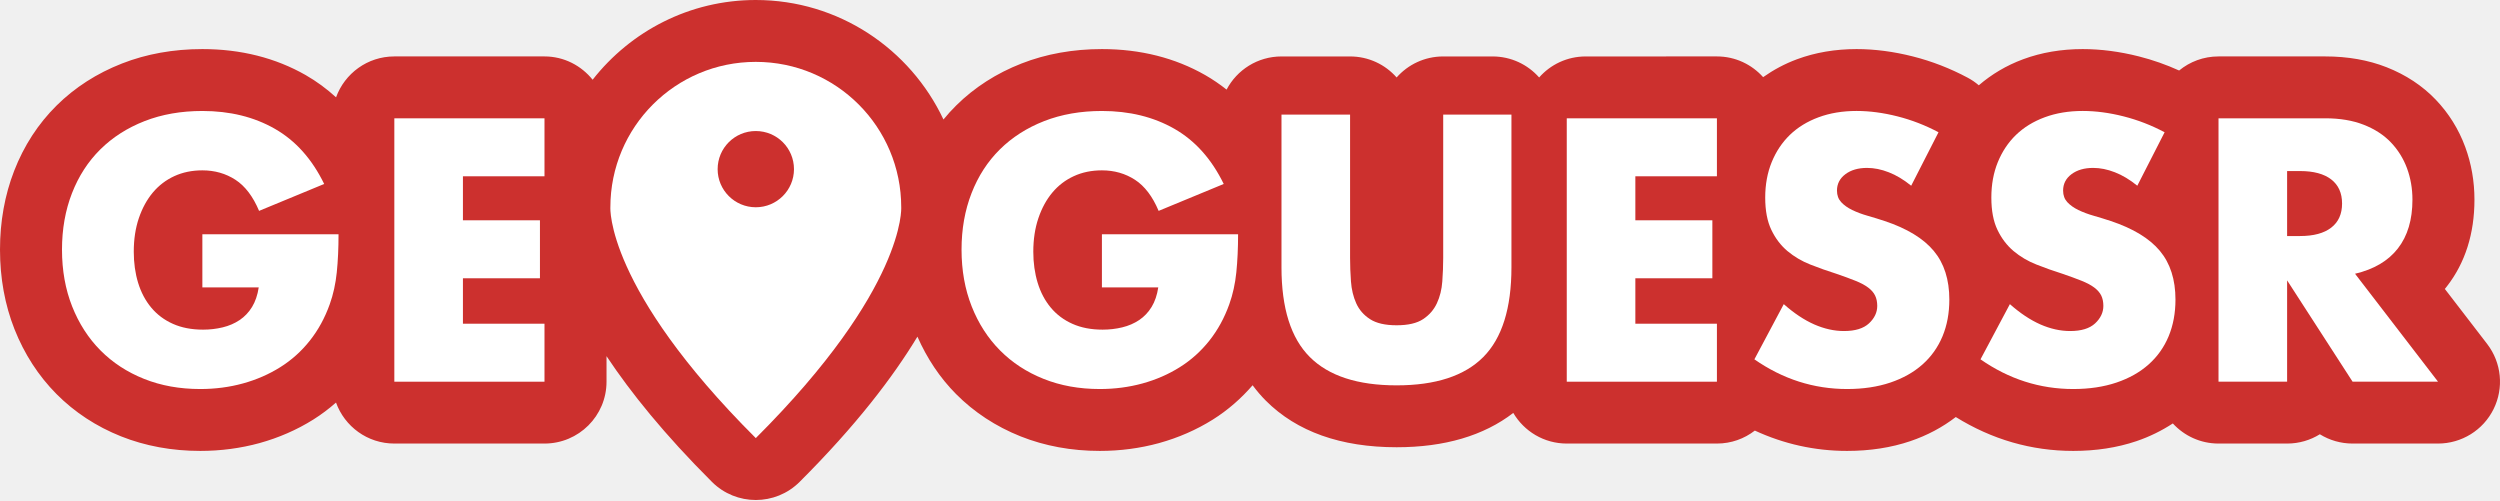
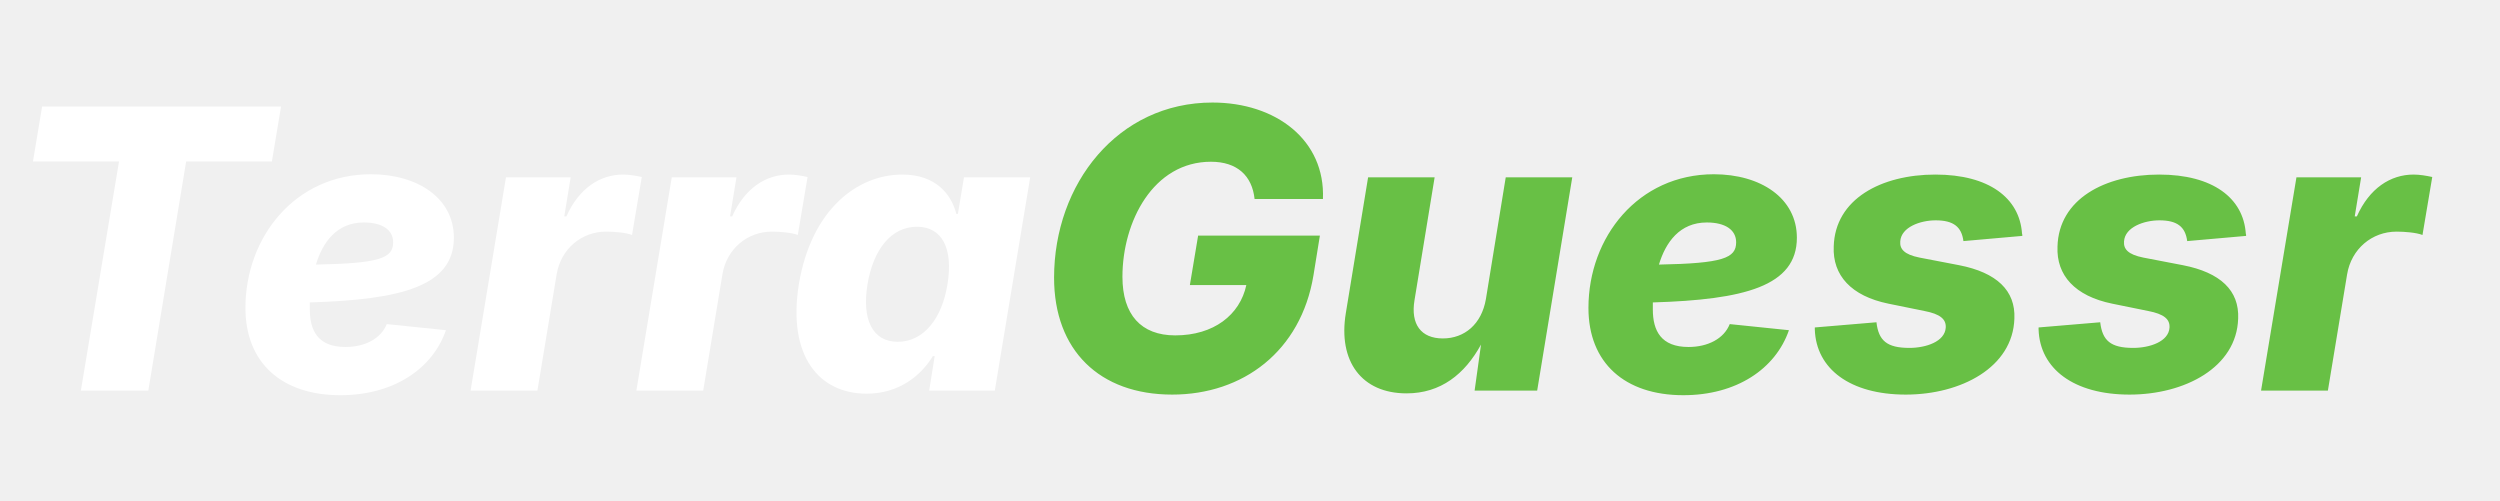
- <svg xmlns="http://www.w3.org/2000/svg" preserveAspectRatio="none" overflow="visible" style="display: block;" width="128" height="25.6" viewBox="0 0 128 25.6" fill="none">
-   <g id="logo-without-tm.0a5d1adf.svg" clip-path="url(#clip0_0_22)">
-     <path id="Vector" d="M127.345 17.614L125.176 14.794C125.212 14.749 125.248 14.705 125.282 14.661C126.216 13.459 126.692 11.965 126.692 10.225C126.692 9.281 126.533 8.372 126.218 7.52C125.882 6.611 125.375 5.799 124.712 5.105C124.029 4.39 123.18 3.83 122.191 3.441C121.257 3.074 120.202 2.889 119.055 2.889H113.588C112.822 2.889 112.12 3.159 111.571 3.61C110.907 3.31 110.219 3.067 109.514 2.889C108.532 2.64 107.564 2.513 106.634 2.513C105.542 2.513 104.516 2.688 103.585 3.033C102.727 3.351 101.97 3.804 101.315 4.367C101.144 4.221 100.956 4.09 100.749 3.98C99.857 3.503 98.911 3.135 97.937 2.889C96.954 2.64 95.985 2.513 95.057 2.513C93.965 2.513 92.939 2.688 92.008 3.033C91.374 3.267 90.798 3.58 90.272 3.95C89.691 3.3 88.848 2.889 87.906 2.889L81.187 2.89C80.237 2.89 79.385 3.306 78.804 3.966C78.221 3.306 77.37 2.89 76.419 2.89H73.892C72.941 2.89 72.09 3.306 71.507 3.966C70.926 3.306 70.074 2.89 69.124 2.89H65.612C64.39 2.89 63.332 3.579 62.801 4.588C62.455 4.314 62.091 4.065 61.706 3.844C60.161 2.961 58.382 2.513 56.418 2.513C54.939 2.513 53.553 2.761 52.303 3.251C51.017 3.753 49.892 4.476 48.96 5.398C48.728 5.626 48.51 5.867 48.305 6.118C46.607 2.51 42.944 0 38.696 0C35.305 0 32.288 1.602 30.343 4.082C29.761 3.36 28.88 2.889 27.878 2.889H20.19C18.815 2.889 17.648 3.763 17.206 4.983C16.728 4.548 16.211 4.166 15.65 3.844C14.104 2.961 12.325 2.513 10.361 2.513C8.882 2.513 7.497 2.761 6.247 3.251C4.961 3.753 3.836 4.476 2.903 5.398C1.959 6.331 1.226 7.458 0.725 8.748C0.244 9.987 0 11.344 0 12.782C0 14.239 0.25 15.608 0.741 16.852C1.245 18.125 1.968 19.242 2.89 20.172C3.816 21.105 4.93 21.836 6.199 22.342C7.437 22.835 8.802 23.087 10.254 23.087C11.299 23.087 12.318 22.952 13.284 22.687C14.272 22.414 15.2 22.009 16.039 21.483C16.452 21.224 16.839 20.931 17.204 20.611C17.644 21.834 18.813 22.71 20.19 22.71H27.878C29.633 22.71 31.054 21.292 31.054 19.543V18.235C32.284 20.087 34.014 22.24 36.451 24.672C37.071 25.291 37.884 25.6 38.696 25.6C39.509 25.6 40.321 25.291 40.941 24.672C43.83 21.789 45.726 19.299 46.972 17.237C47.463 18.348 48.12 19.339 48.947 20.172C49.873 21.105 50.987 21.836 52.255 22.342C53.493 22.835 54.858 23.087 56.311 23.087C57.356 23.087 58.375 22.952 59.34 22.687C60.329 22.414 61.256 22.009 62.096 21.483C62.861 21.003 63.541 20.409 64.134 19.725C64.344 20.008 64.571 20.275 64.818 20.522C66.399 22.1 68.65 22.899 71.507 22.899C73.963 22.899 75.966 22.307 77.48 21.142C78.031 22.079 79.05 22.71 80.218 22.71H87.906C88.639 22.71 89.31 22.462 89.848 22.046C91.333 22.732 92.915 23.087 94.573 23.087C95.74 23.087 96.828 22.919 97.806 22.588C98.68 22.292 99.458 21.873 100.136 21.352C101.984 22.499 104.003 23.087 106.151 23.087C107.318 23.087 108.406 22.919 109.384 22.588C110.065 22.357 110.685 22.048 111.249 21.68C111.829 22.312 112.661 22.71 113.588 22.71H117.1C117.715 22.71 118.29 22.536 118.776 22.234C119.272 22.541 119.851 22.71 120.452 22.71H124.826C126.034 22.71 127.139 22.026 127.672 20.944C128.207 19.862 128.08 18.572 127.345 17.614Z" fill-rule="evenodd" clip-rule="evenodd" fill="#CC302E" />
-     <path id="Vector_2" d="M38.696 3.168C42.817 3.168 46.143 6.502 46.143 10.614C46.143 10.614 46.392 14.752 38.696 22.431C31.001 14.752 31.251 10.614 31.251 10.614C31.251 6.502 34.577 3.168 38.696 3.168ZM36.743 8.662C36.743 9.738 37.618 10.612 38.697 10.612C39.776 10.612 40.651 9.738 40.652 8.662C40.652 7.58 39.777 6.709 38.697 6.709C37.618 6.709 36.743 7.579 36.743 8.662Z" fill-rule="evenodd" clip-rule="evenodd" fill="white" />
-     <path id="Vector_3" d="M96.49 11.315C96.204 11.22 95.914 11.131 95.621 11.047C95.328 10.964 95.066 10.865 94.833 10.752C94.6 10.639 94.412 10.505 94.268 10.349C94.125 10.194 94.053 9.998 94.053 9.759C94.053 9.414 94.197 9.134 94.484 8.919C94.77 8.704 95.14 8.597 95.595 8.597C95.953 8.597 96.323 8.671 96.705 8.821C97.089 8.969 97.471 9.199 97.853 9.509L99.251 6.772C98.581 6.415 97.882 6.144 97.154 5.959C96.424 5.774 95.725 5.681 95.057 5.681C94.34 5.681 93.692 5.789 93.112 6.004C92.533 6.218 92.042 6.52 91.642 6.906C91.242 7.294 90.932 7.76 90.711 8.302C90.49 8.845 90.379 9.45 90.379 10.117C90.379 10.785 90.484 11.336 90.694 11.771C90.902 12.207 91.177 12.567 91.517 12.854C91.858 13.139 92.246 13.37 92.682 13.542C93.119 13.715 93.564 13.873 94.018 14.016C94.4 14.147 94.726 14.266 94.994 14.374C95.263 14.481 95.481 14.597 95.648 14.722C95.816 14.848 95.935 14.985 96.006 15.134C96.078 15.283 96.115 15.459 96.115 15.662C96.115 15.995 95.974 16.293 95.693 16.556C95.412 16.818 94.985 16.949 94.412 16.949C93.91 16.949 93.402 16.835 92.888 16.61C92.374 16.383 91.854 16.037 91.329 15.572L89.825 18.398C91.281 19.412 92.865 19.918 94.573 19.918C95.397 19.918 96.134 19.807 96.787 19.587C97.437 19.367 97.987 19.057 98.436 18.657C98.883 18.258 99.223 17.778 99.457 17.218C99.69 16.657 99.806 16.031 99.806 15.339C99.806 14.314 99.54 13.482 99.008 12.845C98.476 12.207 97.638 11.697 96.49 11.315Z" fill="white" />
-     <path id="Vector_4" d="M10.361 14.714H13.247C13.187 15.107 13.073 15.441 12.906 15.715C12.739 15.989 12.527 16.213 12.27 16.386C12.013 16.558 11.724 16.684 11.401 16.761C11.078 16.839 10.743 16.878 10.397 16.878C9.812 16.878 9.298 16.779 8.856 16.582C8.414 16.386 8.043 16.108 7.745 15.751C7.446 15.393 7.222 14.97 7.072 14.481C6.923 13.992 6.849 13.462 6.849 12.89C6.849 12.257 6.935 11.685 7.108 11.172C7.282 10.66 7.521 10.222 7.826 9.857C8.13 9.495 8.498 9.214 8.927 9.017C9.358 8.82 9.835 8.722 10.361 8.722C10.995 8.722 11.559 8.883 12.055 9.205C12.55 9.527 12.953 10.057 13.265 10.797L16.598 9.419C15.977 8.144 15.135 7.202 14.071 6.594C13.008 5.986 11.771 5.682 10.361 5.682C9.274 5.682 8.288 5.855 7.404 6.2C6.52 6.546 5.764 7.029 5.137 7.649C4.51 8.269 4.026 9.017 3.685 9.893C3.344 10.77 3.174 11.733 3.174 12.782C3.174 13.843 3.347 14.812 3.694 15.689C4.041 16.564 4.525 17.316 5.146 17.942C5.767 18.568 6.511 19.054 7.377 19.399C8.244 19.746 9.202 19.918 10.253 19.918C11.018 19.918 11.748 19.823 12.44 19.632C13.133 19.441 13.769 19.164 14.349 18.8C14.928 18.437 15.434 17.984 15.863 17.441C16.294 16.899 16.634 16.276 16.885 15.572C17.064 15.071 17.183 14.529 17.243 13.945C17.303 13.36 17.333 12.71 17.333 11.995H10.361V14.714Z" fill="white" />
-     <path id="Vector_5" d="M20.19 19.543H27.878V16.574H23.702V14.248H27.645V11.279H23.702V9.026H27.878V6.058H20.19V19.543Z" fill="white" />
-     <path id="Vector_6" d="M59.303 14.714H56.418V11.995H63.39C63.39 12.71 63.359 13.36 63.3 13.945C63.24 14.529 63.121 15.071 62.942 15.572C62.691 16.276 62.35 16.899 61.919 17.441C61.489 17.984 60.984 18.437 60.405 18.8C59.826 19.164 59.19 19.441 58.497 19.632C57.803 19.823 57.074 19.918 56.31 19.918C55.259 19.918 54.3 19.746 53.434 19.399C52.567 19.054 51.824 18.568 51.203 17.942C50.581 17.316 50.097 16.564 49.751 15.689C49.404 14.812 49.231 13.843 49.231 12.782C49.231 11.733 49.401 10.77 49.742 9.893C50.082 9.017 50.566 8.269 51.194 7.649C51.821 7.029 52.577 6.546 53.46 6.2C54.344 5.855 55.331 5.682 56.418 5.682C57.827 5.682 59.064 5.986 60.128 6.594C61.191 7.202 62.033 8.144 62.655 9.419L59.322 10.797C59.01 10.057 58.607 9.527 58.111 9.205C57.615 8.883 57.051 8.722 56.418 8.722C55.892 8.722 55.414 8.82 54.984 9.017C54.553 9.214 54.186 9.495 53.882 9.857C53.577 10.222 53.338 10.66 53.165 11.172C52.992 11.685 52.905 12.257 52.905 12.89C52.905 13.462 52.98 13.992 53.129 14.481C53.278 14.97 53.502 15.393 53.801 15.751C54.099 16.108 54.47 16.386 54.913 16.582C55.355 16.779 55.868 16.878 56.454 16.878C56.8 16.878 57.135 16.839 57.457 16.761C57.779 16.684 58.069 16.558 58.327 16.386C58.584 16.213 58.795 15.989 58.963 15.715C59.13 15.441 59.244 15.107 59.303 14.714Z" fill="white" />
-     <path id="Vector_7" d="M73.892 13.202C73.892 13.596 73.876 13.998 73.846 14.409C73.817 14.821 73.724 15.194 73.569 15.527C73.413 15.861 73.178 16.132 72.861 16.341C72.545 16.55 72.093 16.654 71.507 16.654C70.922 16.654 70.469 16.55 70.146 16.341C69.823 16.132 69.587 15.861 69.438 15.527C69.288 15.194 69.199 14.821 69.169 14.409C69.139 13.998 69.124 13.596 69.124 13.202V5.869H65.612V13.685C65.612 15.784 66.095 17.315 67.064 18.281C68.031 19.247 69.512 19.73 71.507 19.73C73.503 19.73 74.982 19.247 75.944 18.281C76.905 17.315 77.386 15.784 77.386 13.685V5.869H73.892V13.202Z" fill="white" />
-     <path id="Vector_8" d="M87.906 19.543H80.218V6.058H87.906V9.026H83.73V11.279H87.673V14.248H83.73V16.574H87.906V19.543Z" fill="white" />
-     <path id="Vector_9" d="M107.199 11.047C107.491 11.131 107.782 11.22 108.068 11.315C109.215 11.697 110.054 12.207 110.586 12.845C111.117 13.482 111.384 14.314 111.384 15.339C111.384 16.031 111.267 16.657 111.034 17.218C110.801 17.778 110.46 18.258 110.013 18.657C109.564 19.057 109.015 19.367 108.364 19.587C107.713 19.807 106.975 19.918 106.15 19.918C104.442 19.918 102.859 19.412 101.402 18.398L102.906 15.572C103.432 16.037 103.953 16.383 104.466 16.61C104.979 16.835 105.488 16.949 105.99 16.949C106.563 16.949 106.99 16.818 107.271 16.556C107.551 16.293 107.692 15.995 107.692 15.662C107.692 15.459 107.656 15.283 107.585 15.134C107.512 14.985 107.393 14.848 107.226 14.722C107.059 14.597 106.84 14.481 106.572 14.374C106.303 14.266 105.977 14.147 105.595 14.016C105.141 13.873 104.696 13.715 104.26 13.542C103.823 13.37 103.435 13.139 103.094 12.854C102.755 12.567 102.479 12.207 102.271 11.771C102.061 11.336 101.957 10.785 101.957 10.117C101.957 9.45 102.067 8.845 102.288 8.302C102.509 7.76 102.819 7.294 103.22 6.906C103.62 6.52 104.111 6.218 104.69 6.004C105.27 5.789 105.918 5.681 106.634 5.681C107.304 5.681 108.003 5.774 108.731 5.959C109.459 6.144 110.159 6.415 110.828 6.772L109.43 9.509C109.048 9.199 108.666 8.969 108.283 8.821C107.901 8.671 107.53 8.597 107.172 8.597C106.717 8.597 106.348 8.704 106.06 8.919C105.773 9.134 105.631 9.414 105.631 9.759C105.631 9.998 105.703 10.194 105.845 10.349C105.99 10.505 106.178 10.639 106.41 10.752C106.644 10.865 106.906 10.964 107.199 11.047Z" fill="white" />
-     <path id="Vector_10" d="M120.578 14.016C121.546 13.789 122.277 13.357 122.773 12.719C123.269 12.082 123.517 11.25 123.517 10.224C123.517 9.652 123.423 9.116 123.239 8.615C123.053 8.114 122.778 7.673 122.414 7.291C122.05 6.91 121.587 6.609 121.026 6.389C120.465 6.168 119.807 6.057 119.054 6.057H113.588V19.542H117.1V14.355L120.452 19.542H124.826L120.578 14.016ZM119.359 11.655C118.988 11.942 118.457 12.085 117.764 12.085H117.1V8.758H117.764C118.457 8.758 118.988 8.901 119.359 9.187C119.729 9.473 119.914 9.884 119.914 10.421C119.914 10.958 119.729 11.369 119.359 11.655Z" fill-rule="evenodd" clip-rule="evenodd" fill="white" />
-   </g>
-   <defs>
-     <clipPath id="clip0_0_22">
-       <rect width="128" height="25.6" fill="white" />
-     </clipPath>
-   </defs>
+ <svg xmlns="http://www.w3.org/2000/svg" preserveAspectRatio="none" overflow="visible" width="128" height="25.6" viewBox="0 0 128 25.6" fill="none">
+   <text x="0" y="20" font-family="Inter, system-ui, sans-serif" font-weight="800" font-style="italic" font-size="20" fill="#ffffff">Terra<tspan fill="#68c045">Guessr</tspan>
+   </text>
</svg>
